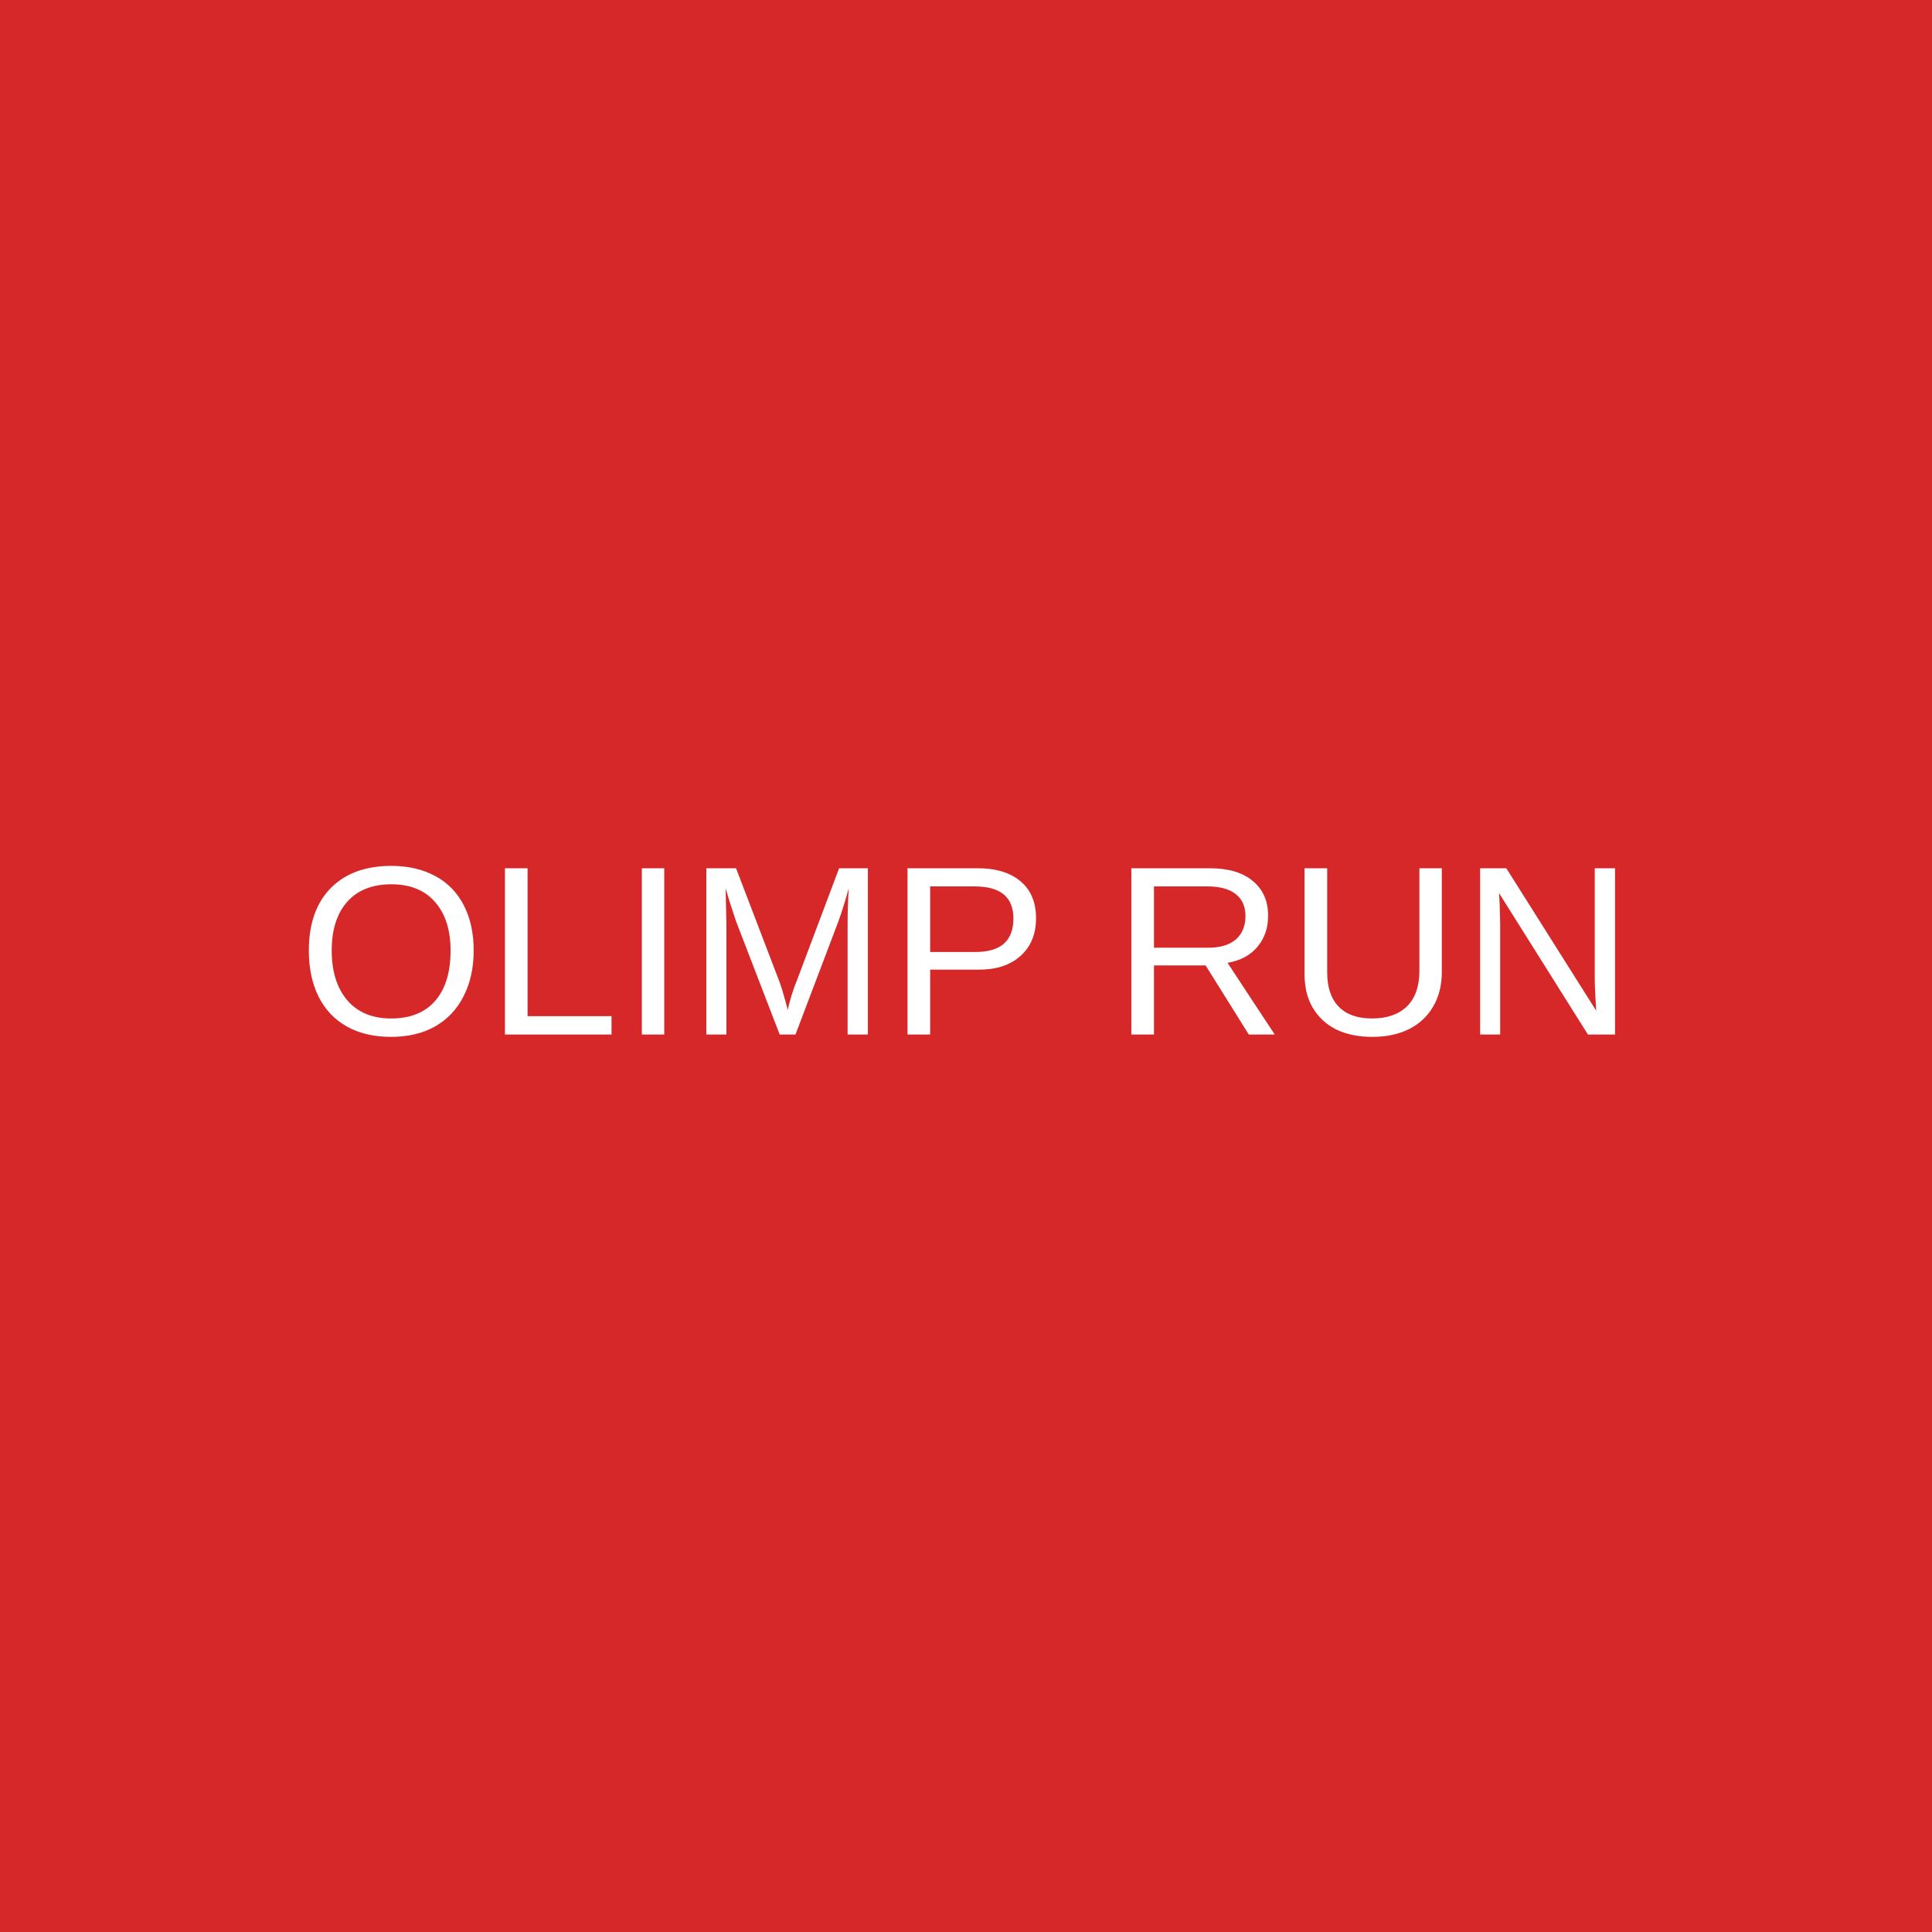
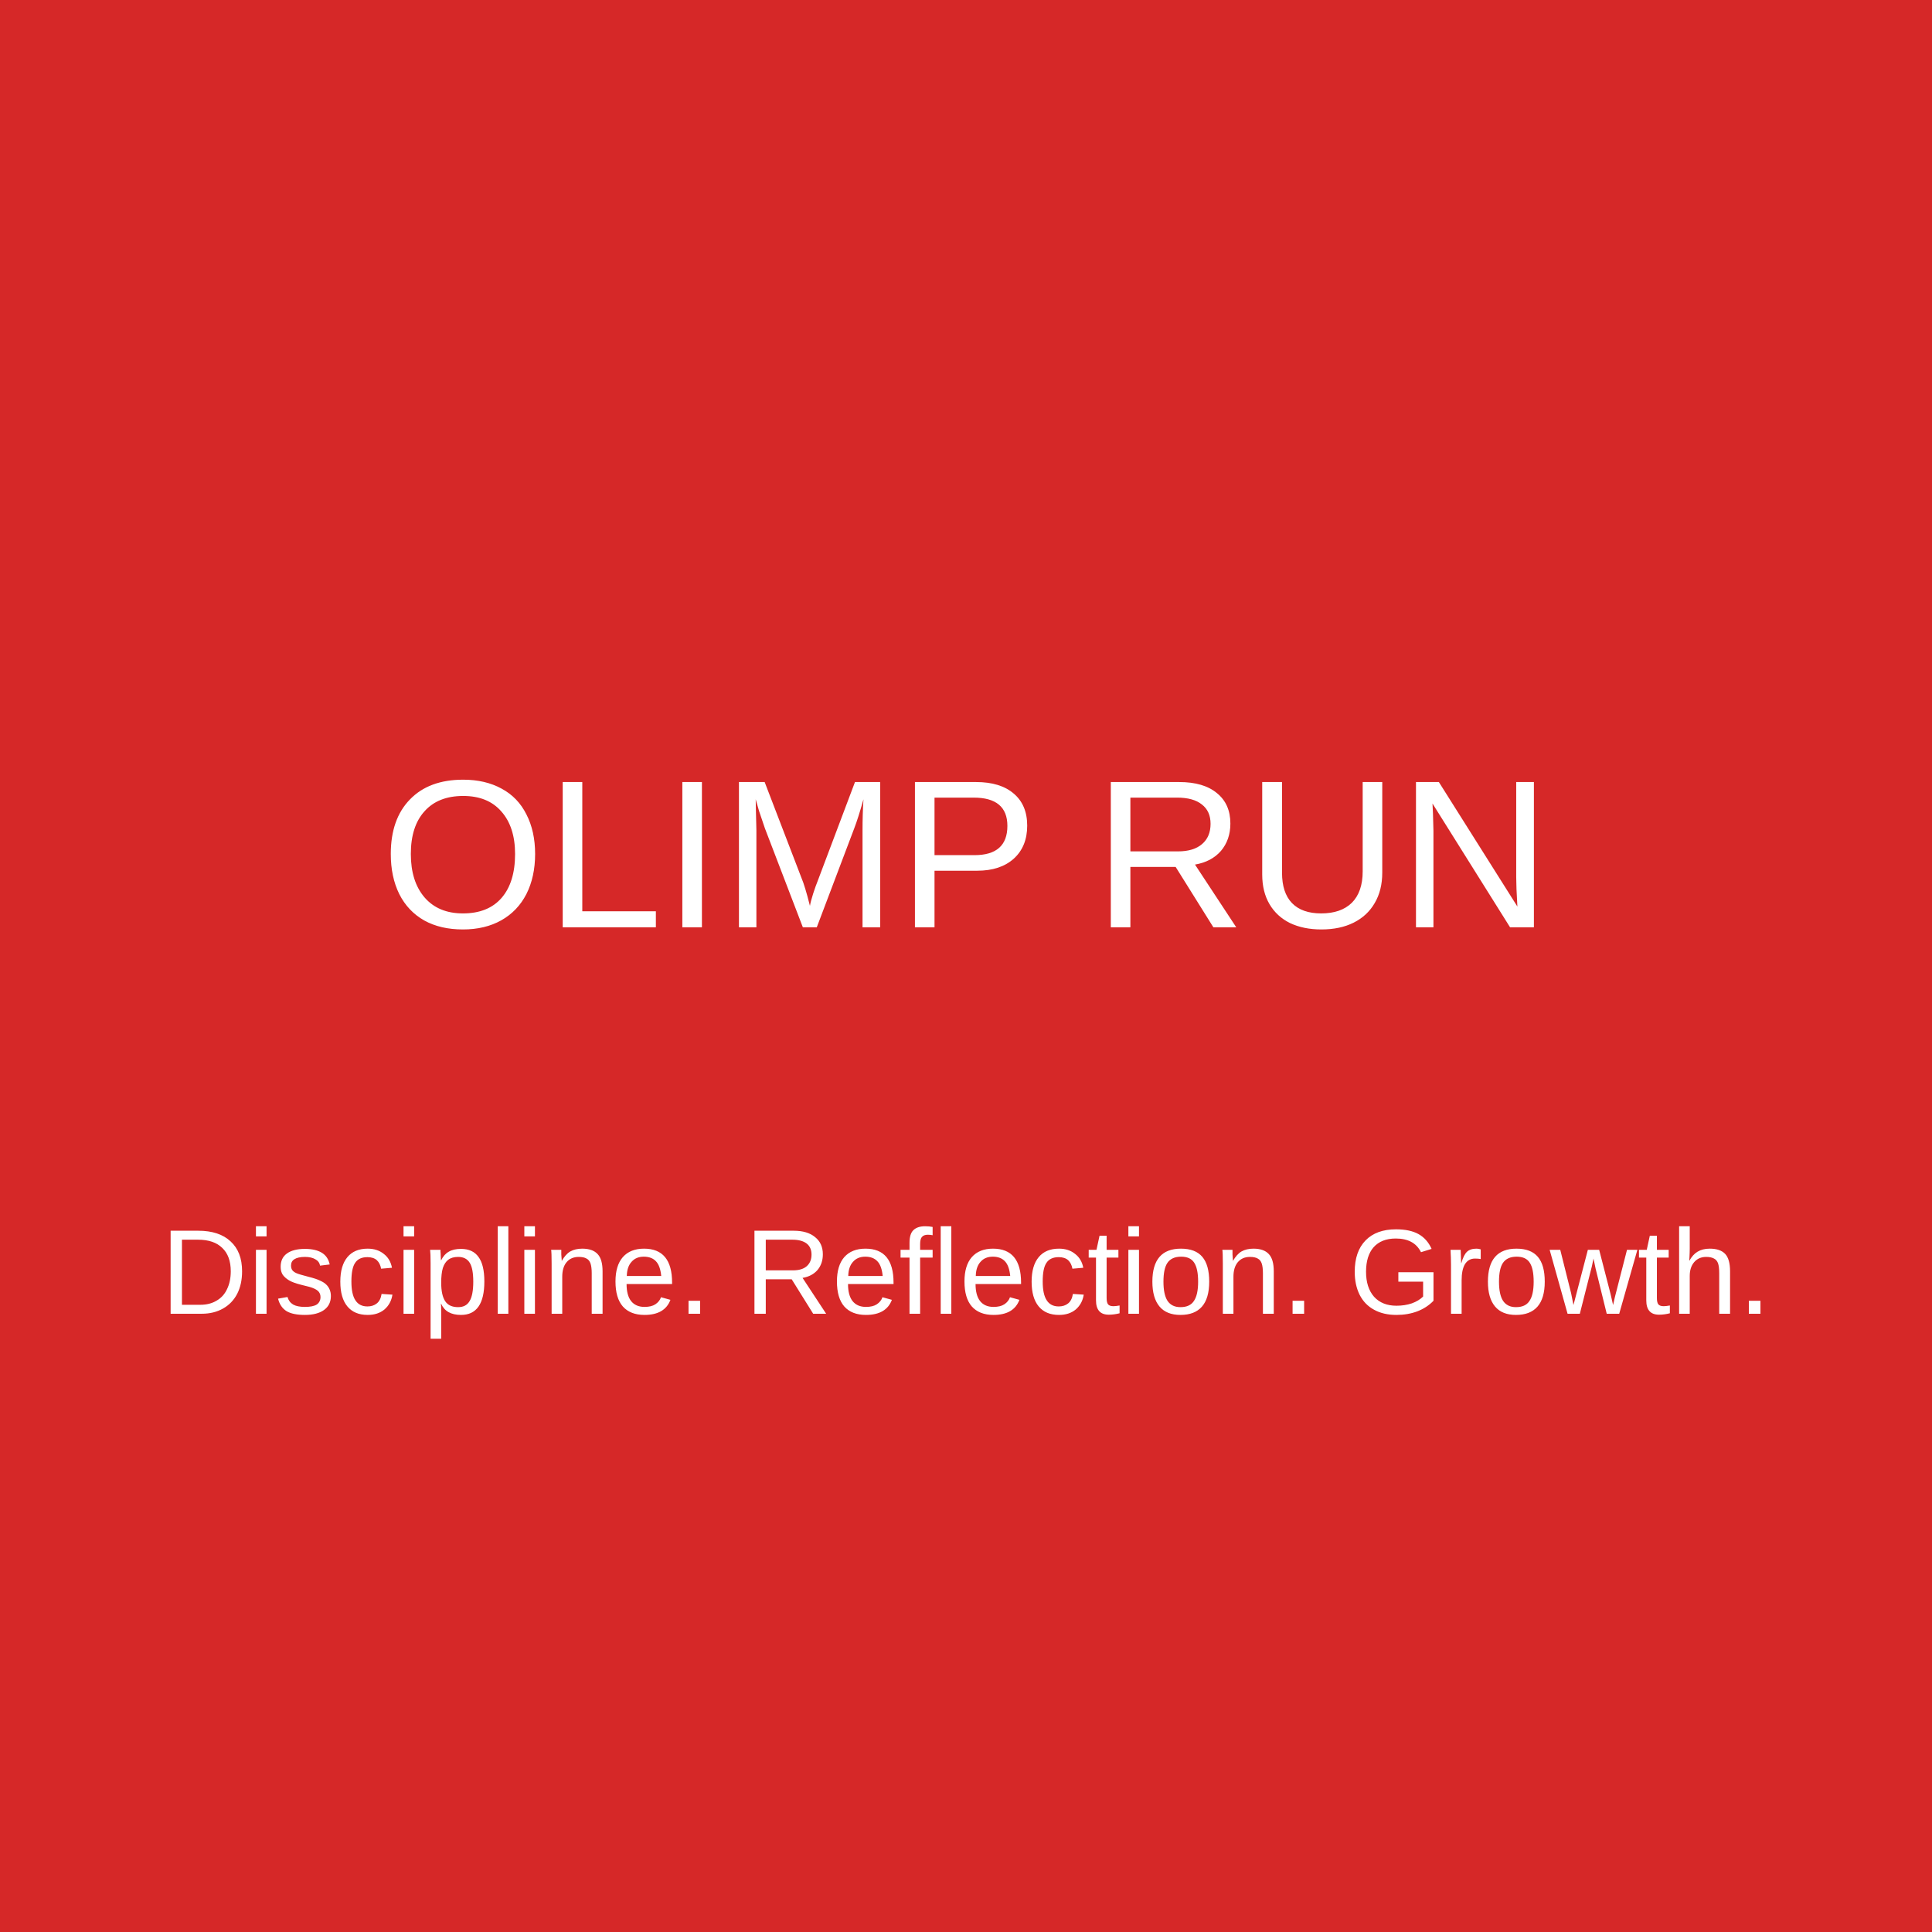
<svg xmlns="http://www.w3.org/2000/svg" width="128" height="128" viewBox="0 0 128 128">
  <rect width="128" height="128" fill="#d62828" />
-   <text x="50%" y="50%" dominant-baseline="middle" text-anchor="middle" font-size="16" font-family="Arial" fill="white">OLIMP RUN</text>
+   <text x="50%" y="48%" text-anchor="middle" font-size="14" font-family="Arial" fill="white">OLIMP RUN</text>
+   <text x="50%" y="68%" text-anchor="middle" font-size="8" font-family="Arial" fill="white">Discipline. Reflection. Growth.</text>
</svg>
